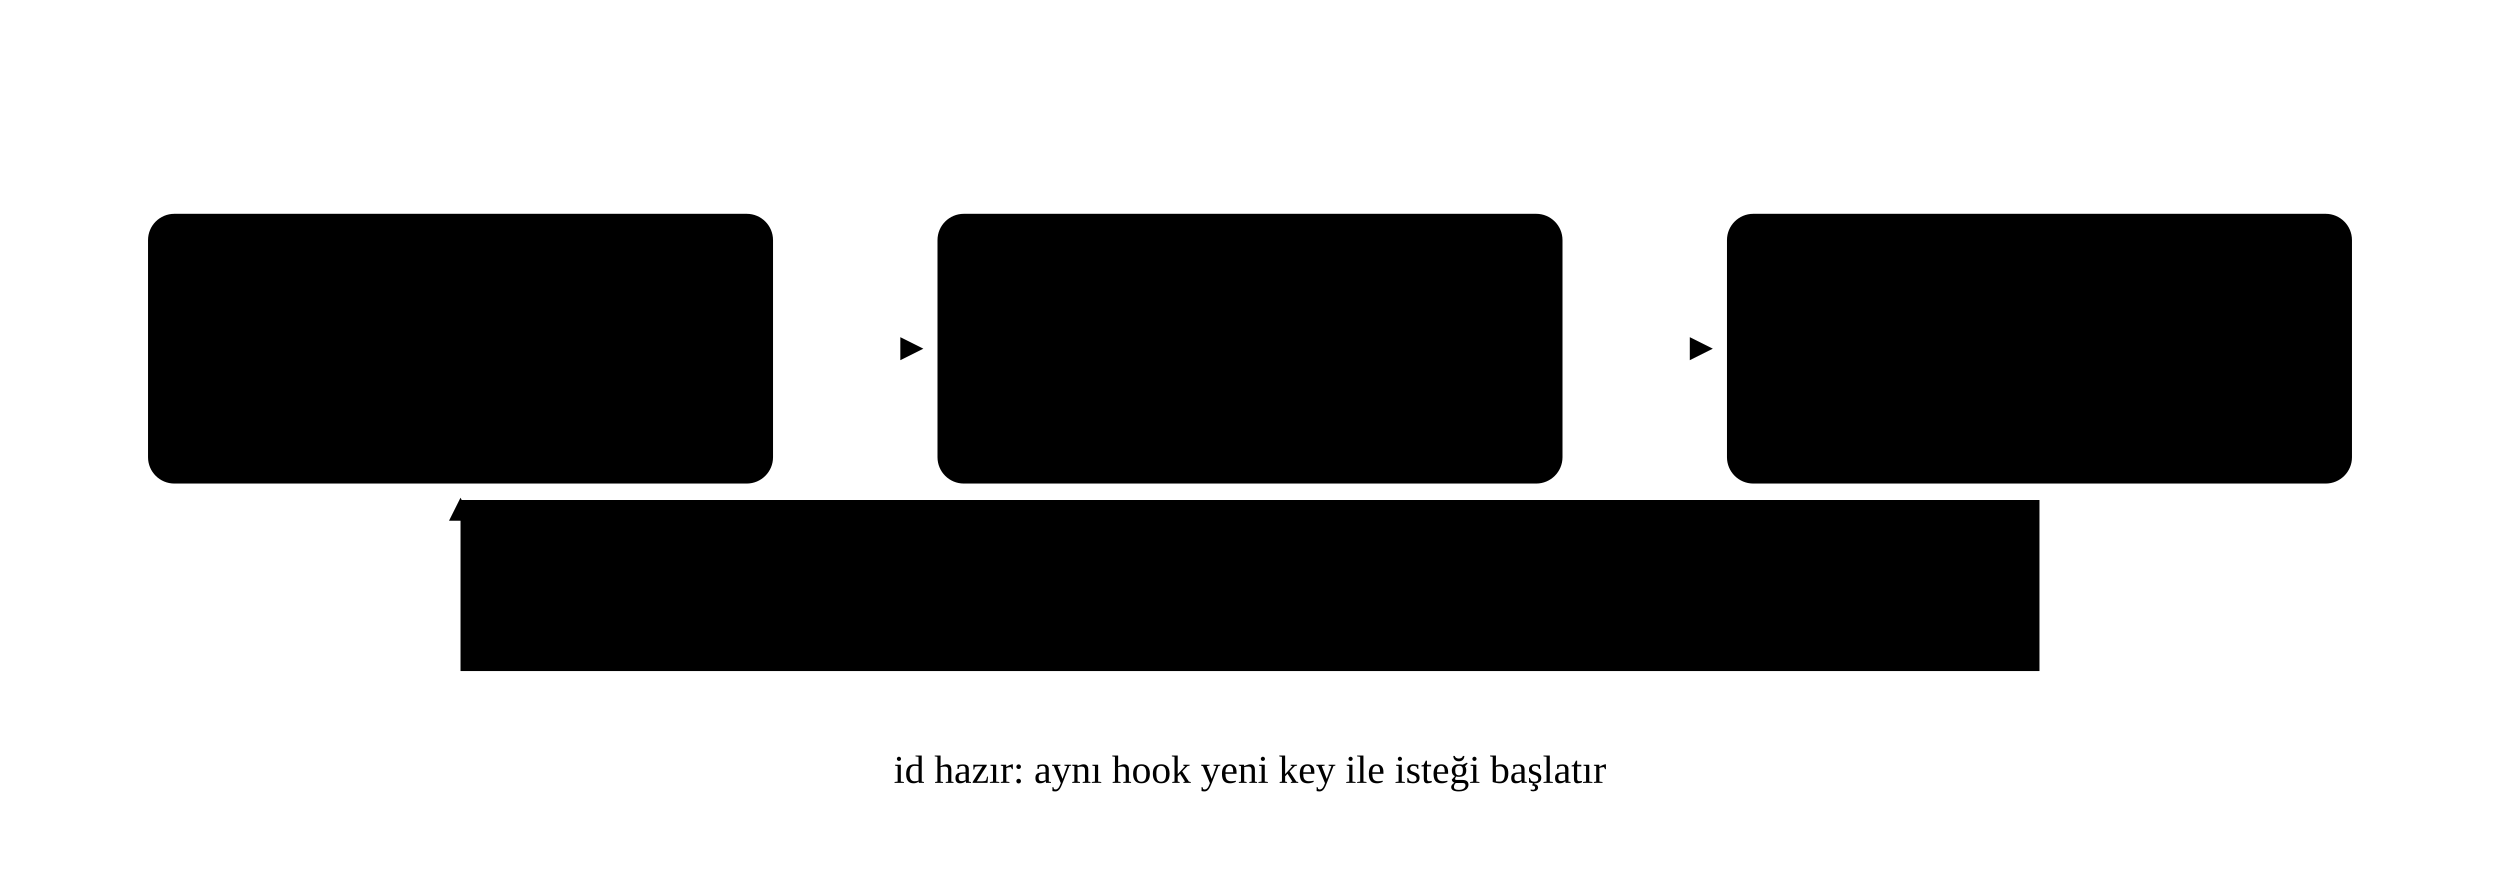
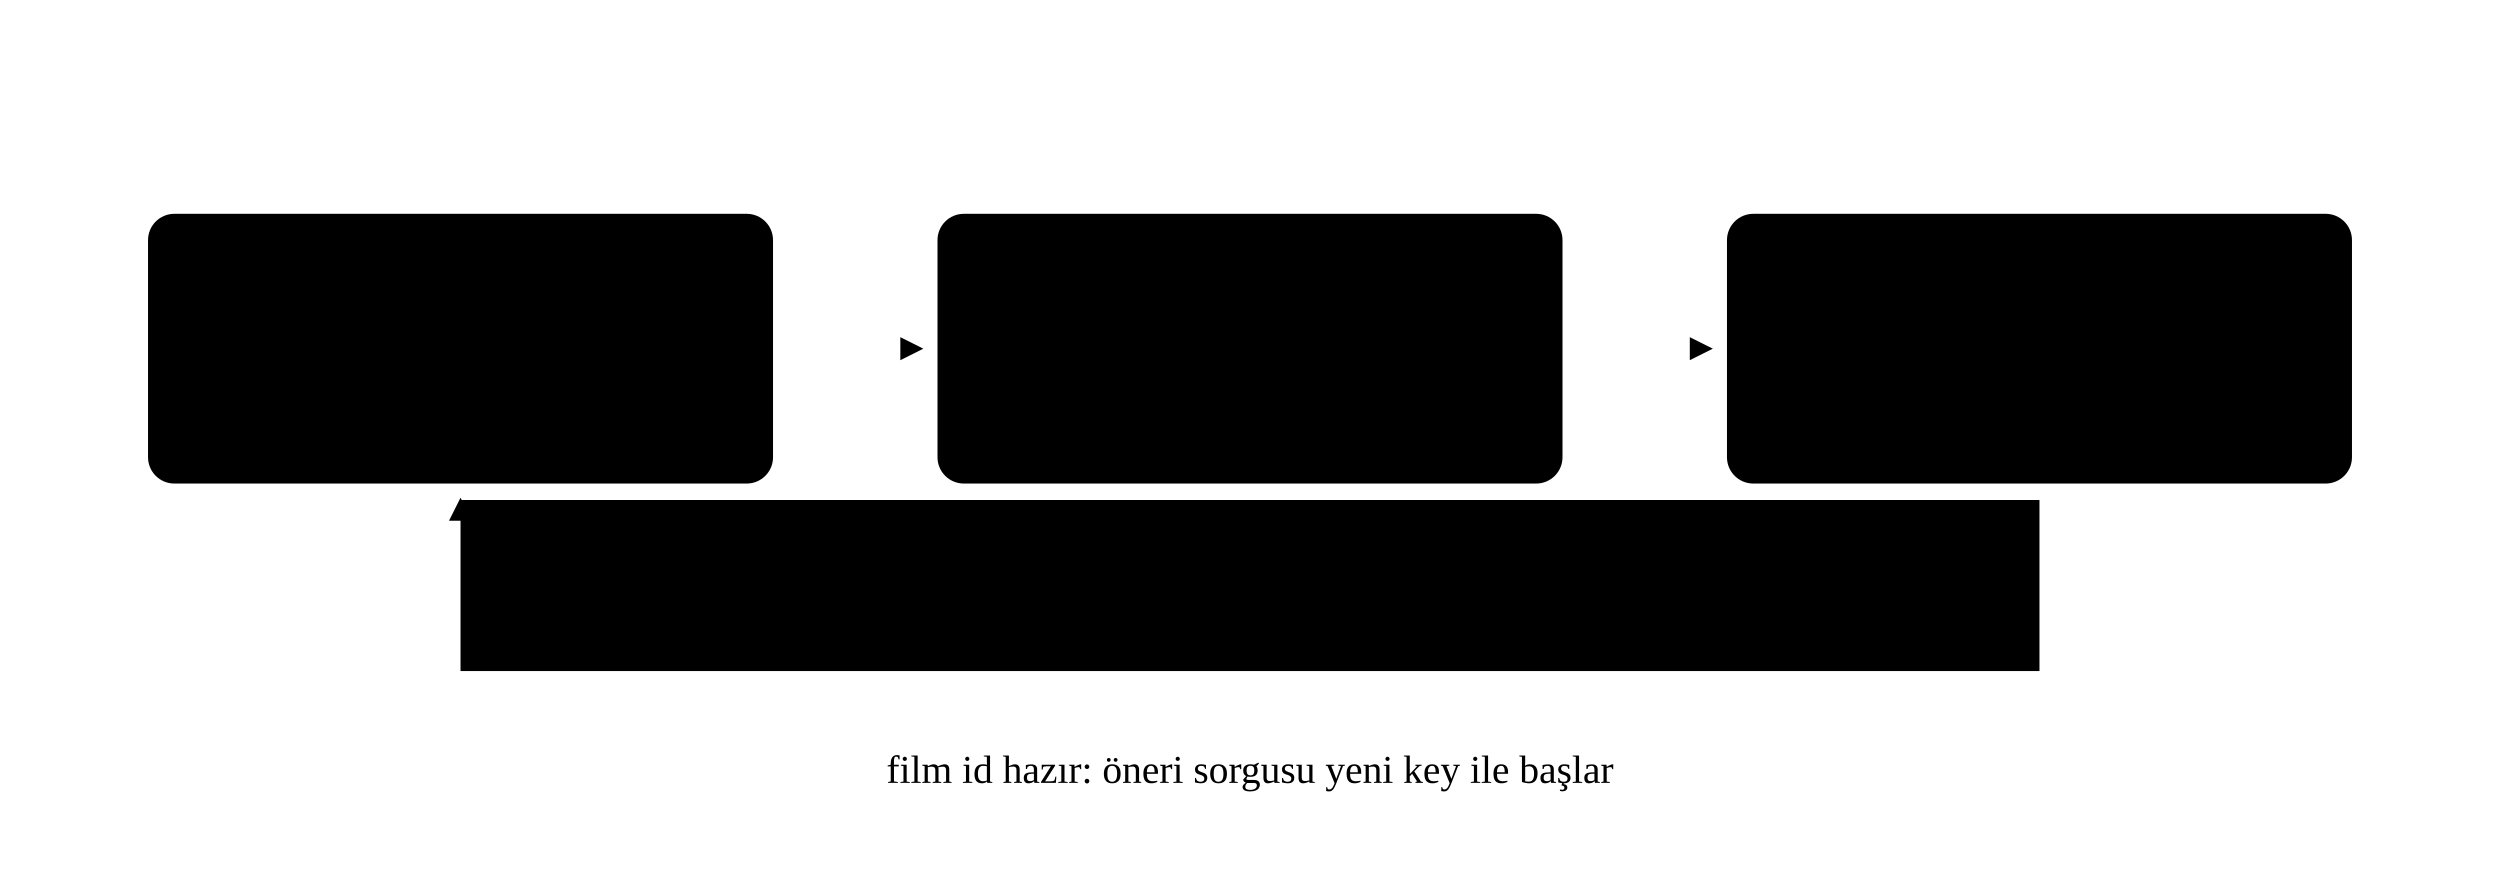
<svg xmlns="http://www.w3.org/2000/svg" viewBox="0 0 760 270">
  <defs>
    <marker id="dependent-arrow" viewBox="0 0 10 10" refX="9" refY="5" markerWidth="7" markerHeight="7" orient="auto-start-reverse">
      <path class="d-arrowhead-accent" d="M0 0 L10 5 L0 10 z" />
    </marker>
  </defs>
  <rect class="d-violet" x="45" y="65" width="190" height="82" rx="8" />
-   <text class="d-title" x="140" y="94" text-anchor="middle">Kullanıcı isteği</text>
-   <text class="d-code" x="140" y="120" text-anchor="middle">accountId yok</text>
+   <text class="d-title" x="140" y="94" text-anchor="middle">Film sorgusu</text>
+   <text class="d-code" x="140" y="120" text-anchor="middle">movieId = 550</text>
  <rect class="d-warning" x="285" y="65" width="190" height="82" rx="8" />
-   <text class="d-title" x="380" y="94" text-anchor="middle">Sorgu bekler</text>
-   <text class="d-code" x="380" y="120" text-anchor="middle">fetchStatus: idle</text>
+   <text class="d-title" x="380" y="94" text-anchor="middle">Öneri sorgusu</text>
+   <text class="d-code" x="380" y="120" text-anchor="middle">enabled: false</text>
  <rect class="d-success" x="525" y="65" width="190" height="82" rx="8" />
-   <text class="d-title" x="620" y="94" text-anchor="middle">accountId gelir</text>
-   <text class="d-code" x="620" y="120" text-anchor="middle">accountId = 42</text>
+   <text class="d-title" x="620" y="94" text-anchor="middle">Film cevabı</text>
+   <text class="d-code" x="620" y="120" text-anchor="middle">id = 550</text>
  <line class="d-line" x1="237" y1="106" x2="280" y2="106" marker-end="url(#dependent-arrow)" />
  <line class="d-line-accent" x1="477" y1="106" x2="520" y2="106" marker-end="url(#dependent-arrow)" />
  <path class="d-line-accent d-dashed" d="M620 152 V204 H140 V152" marker-end="url(#dependent-arrow)" />
-   <text class="d-text-accent" x="380" y="238" text-anchor="middle">id hazır: aynı hook yeni key ile isteği başlatır</text>
+   <text class="d-text-accent" x="380" y="238" text-anchor="middle">film id hazır: öneri sorgusu yeni key ile başlar</text>
</svg>
